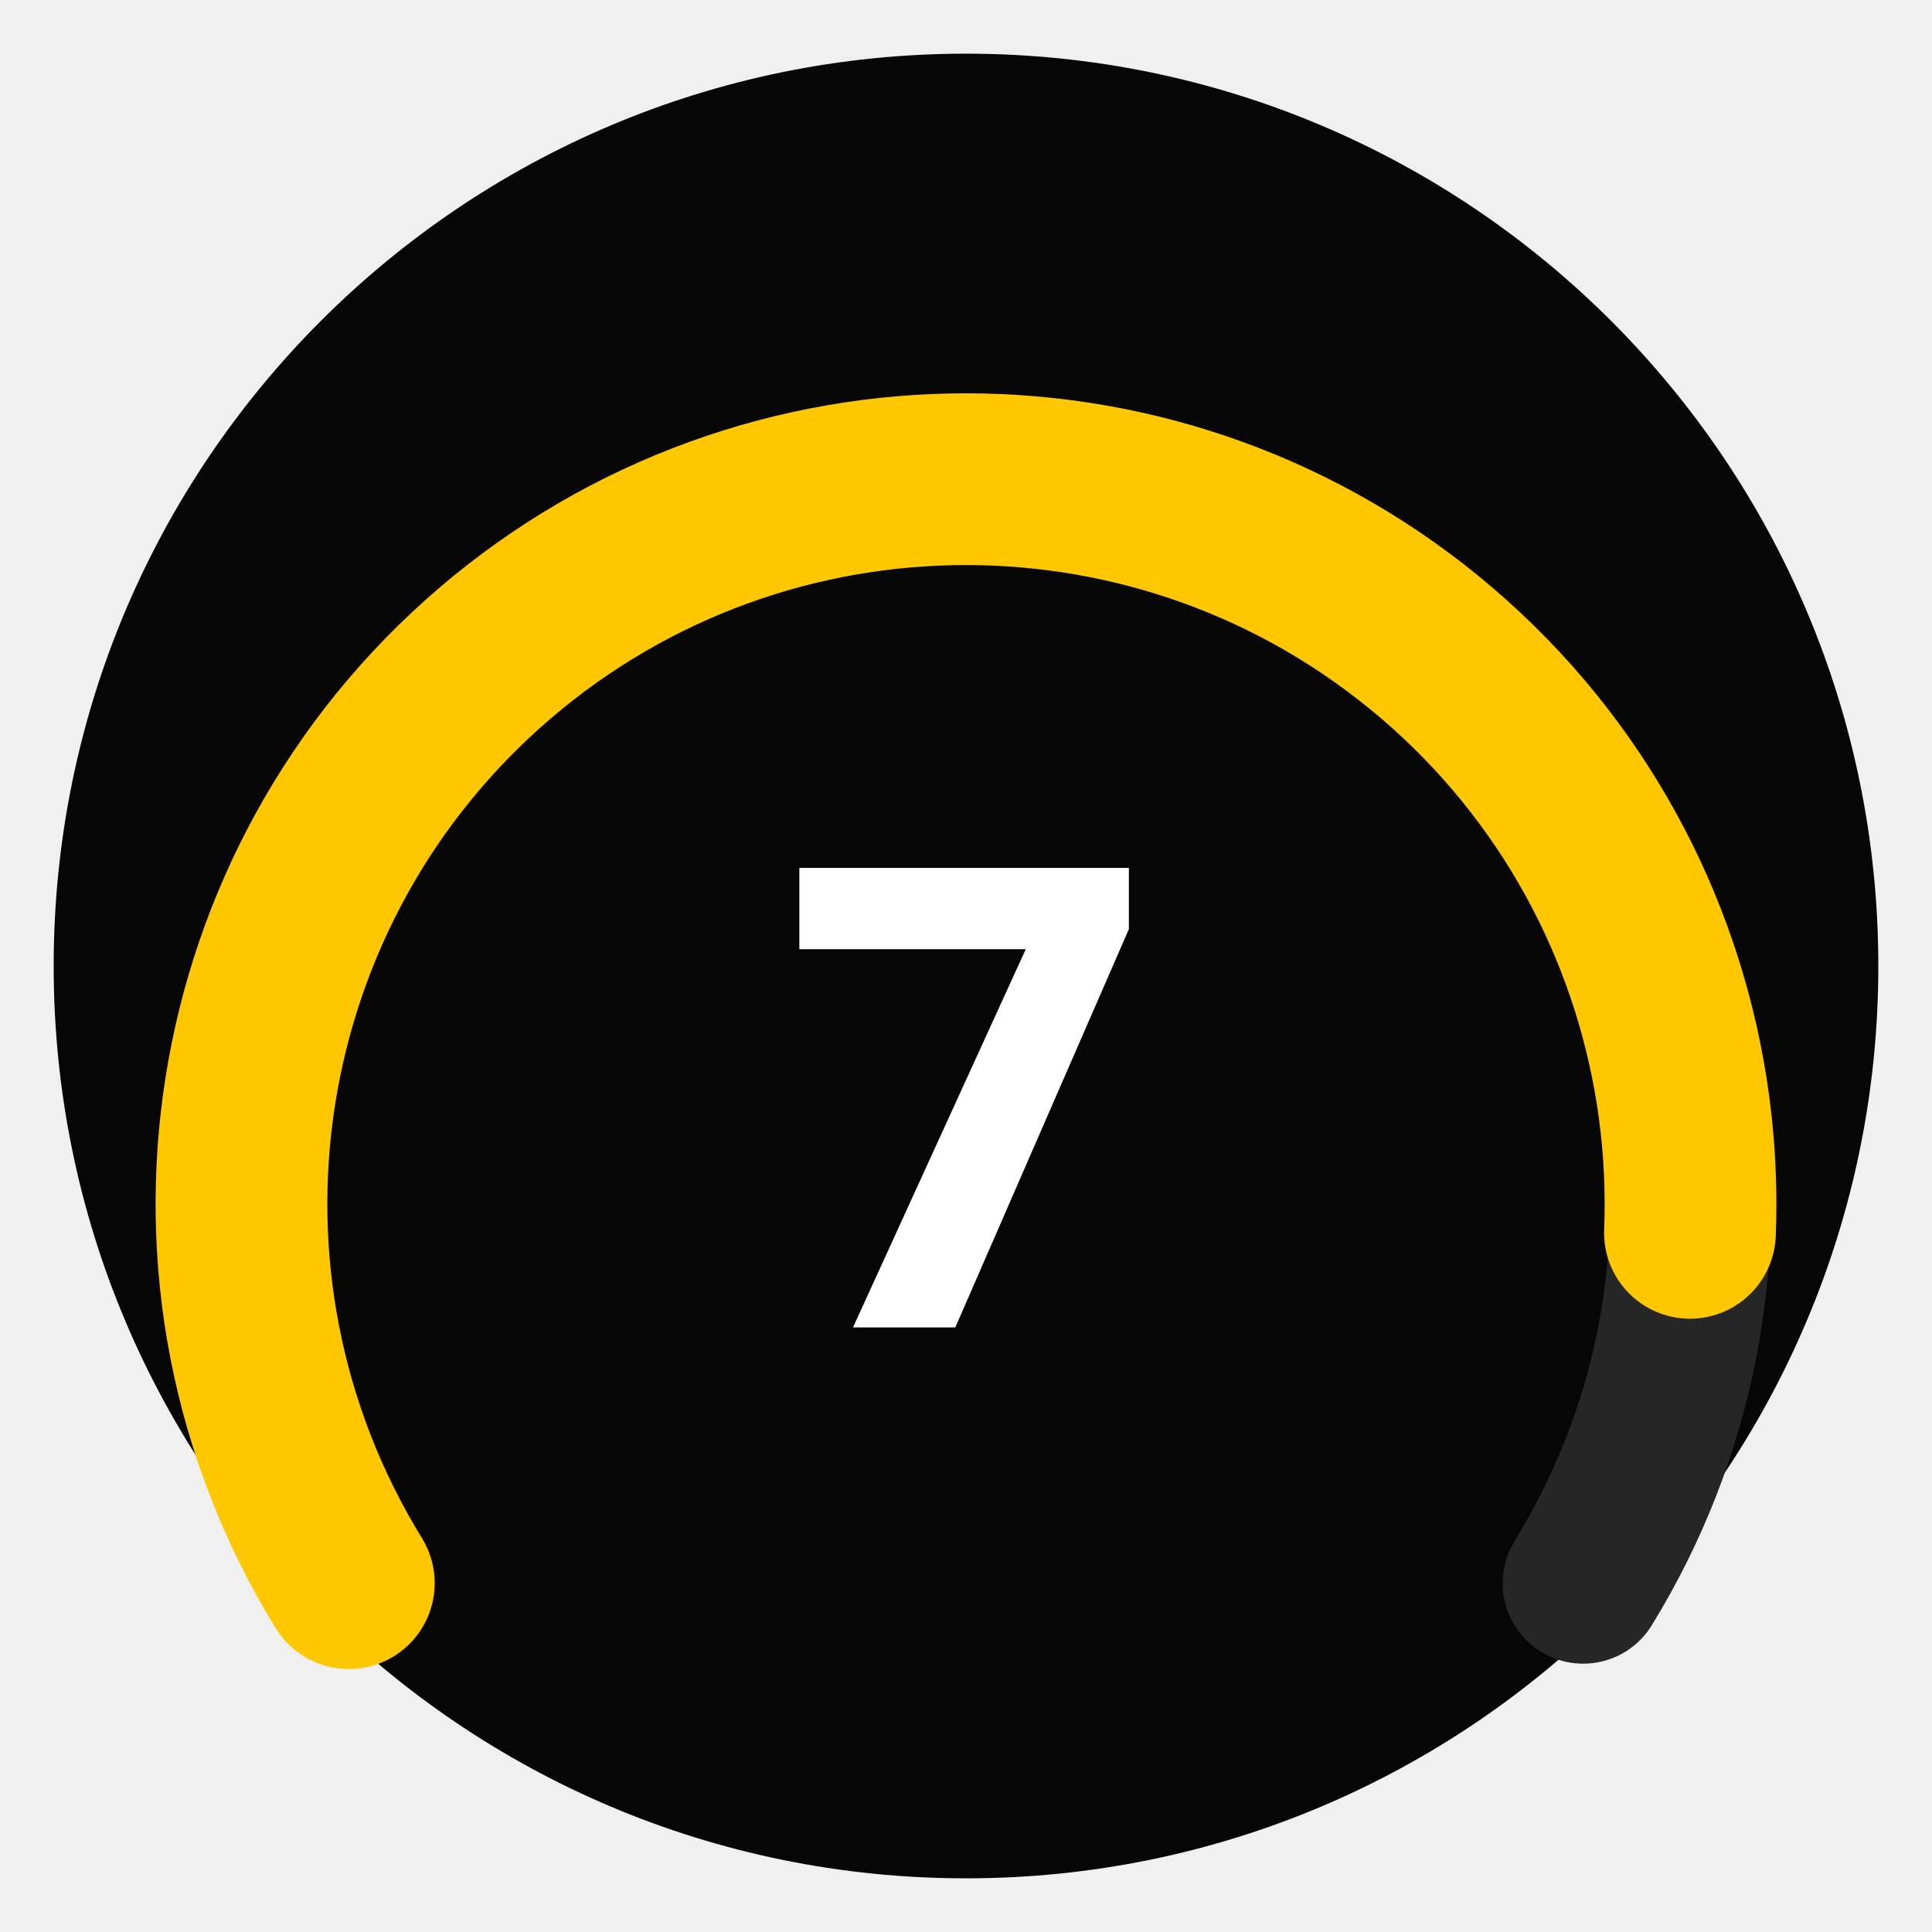
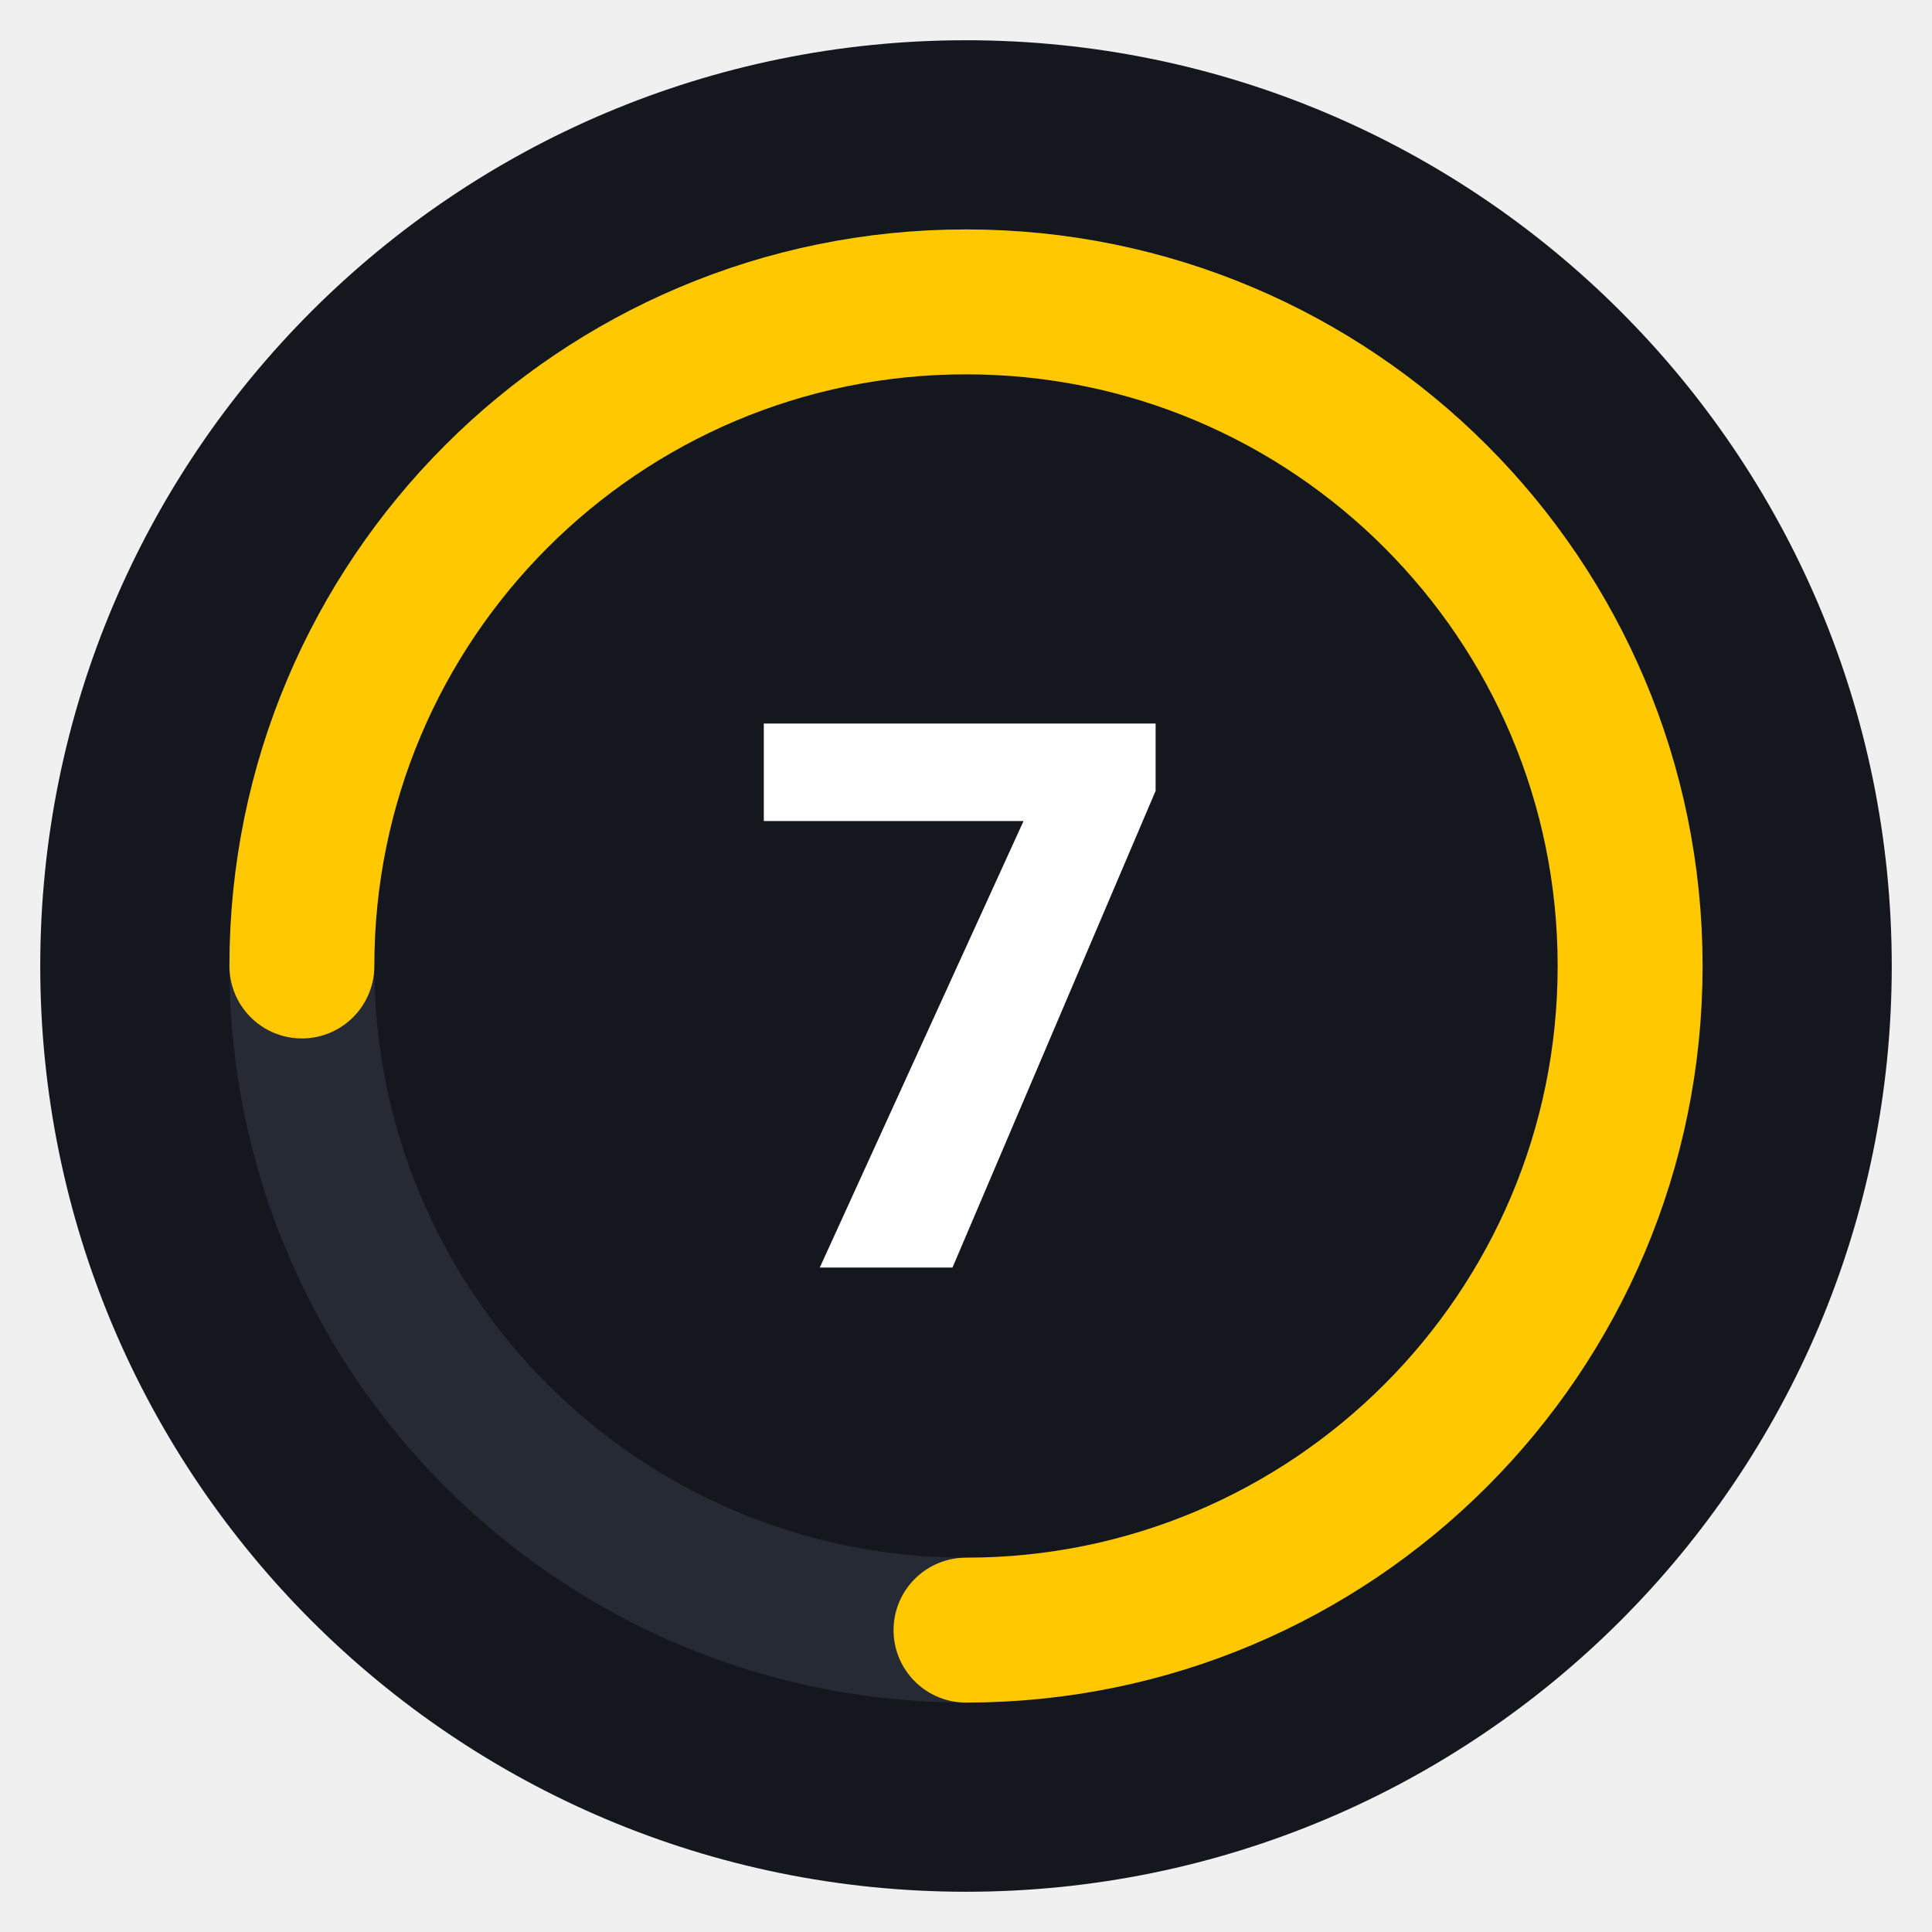
- <svg xmlns="http://www.w3.org/2000/svg" viewBox="0 0 36 36">
-   <circle cx="18" cy="18" r="17" fill="#060606" />
-   <path d="M 6.5, 29.5 A 13.5, 13.5 0 1 1 29.5, 29.5" fill="none" stroke="#262626" stroke-width="3" stroke-linecap="round" />
-   <path d="M 6.5, 29.5 A 13.5, 13.5 0 1 1 29.5, 29.5" fill="none" stroke="#ffc700" stroke-width="3.2" stroke-linecap="round" stroke-dasharray="50.4, 100" />
-   <text x="18" y="20.5" fill="#ffffff" font-size="12" font-family="system-ui, sans-serif" font-weight="900" text-anchor="middle" dominant-baseline="middle">7</text>
+ <svg xmlns="http://www.w3.org/2000/svg" viewBox="0 0 48 48" width="48" height="48">
+   <circle cx="24" cy="24" r="23" fill="#14171d" />
+   <circle cx="24" cy="24" r="16.5" fill="none" stroke="#252a34" stroke-width="3.6" />
+   <path d="M 7.50 24.00 A 16.5 16.5 0 1 1 24.00 40.50" fill="none" stroke="#FFC800" stroke-width="3.6" stroke-linecap="round" />
+   <text x="24" y="25" text-anchor="middle" dominant-baseline="central" fill="#FFFFFF" font-family="-apple-system, BlinkMacSystemFont, Segoe UI, Roboto, sans-serif" font-weight="900" font-size="19" letter-spacing="-0.5px">7</text>
</svg>
